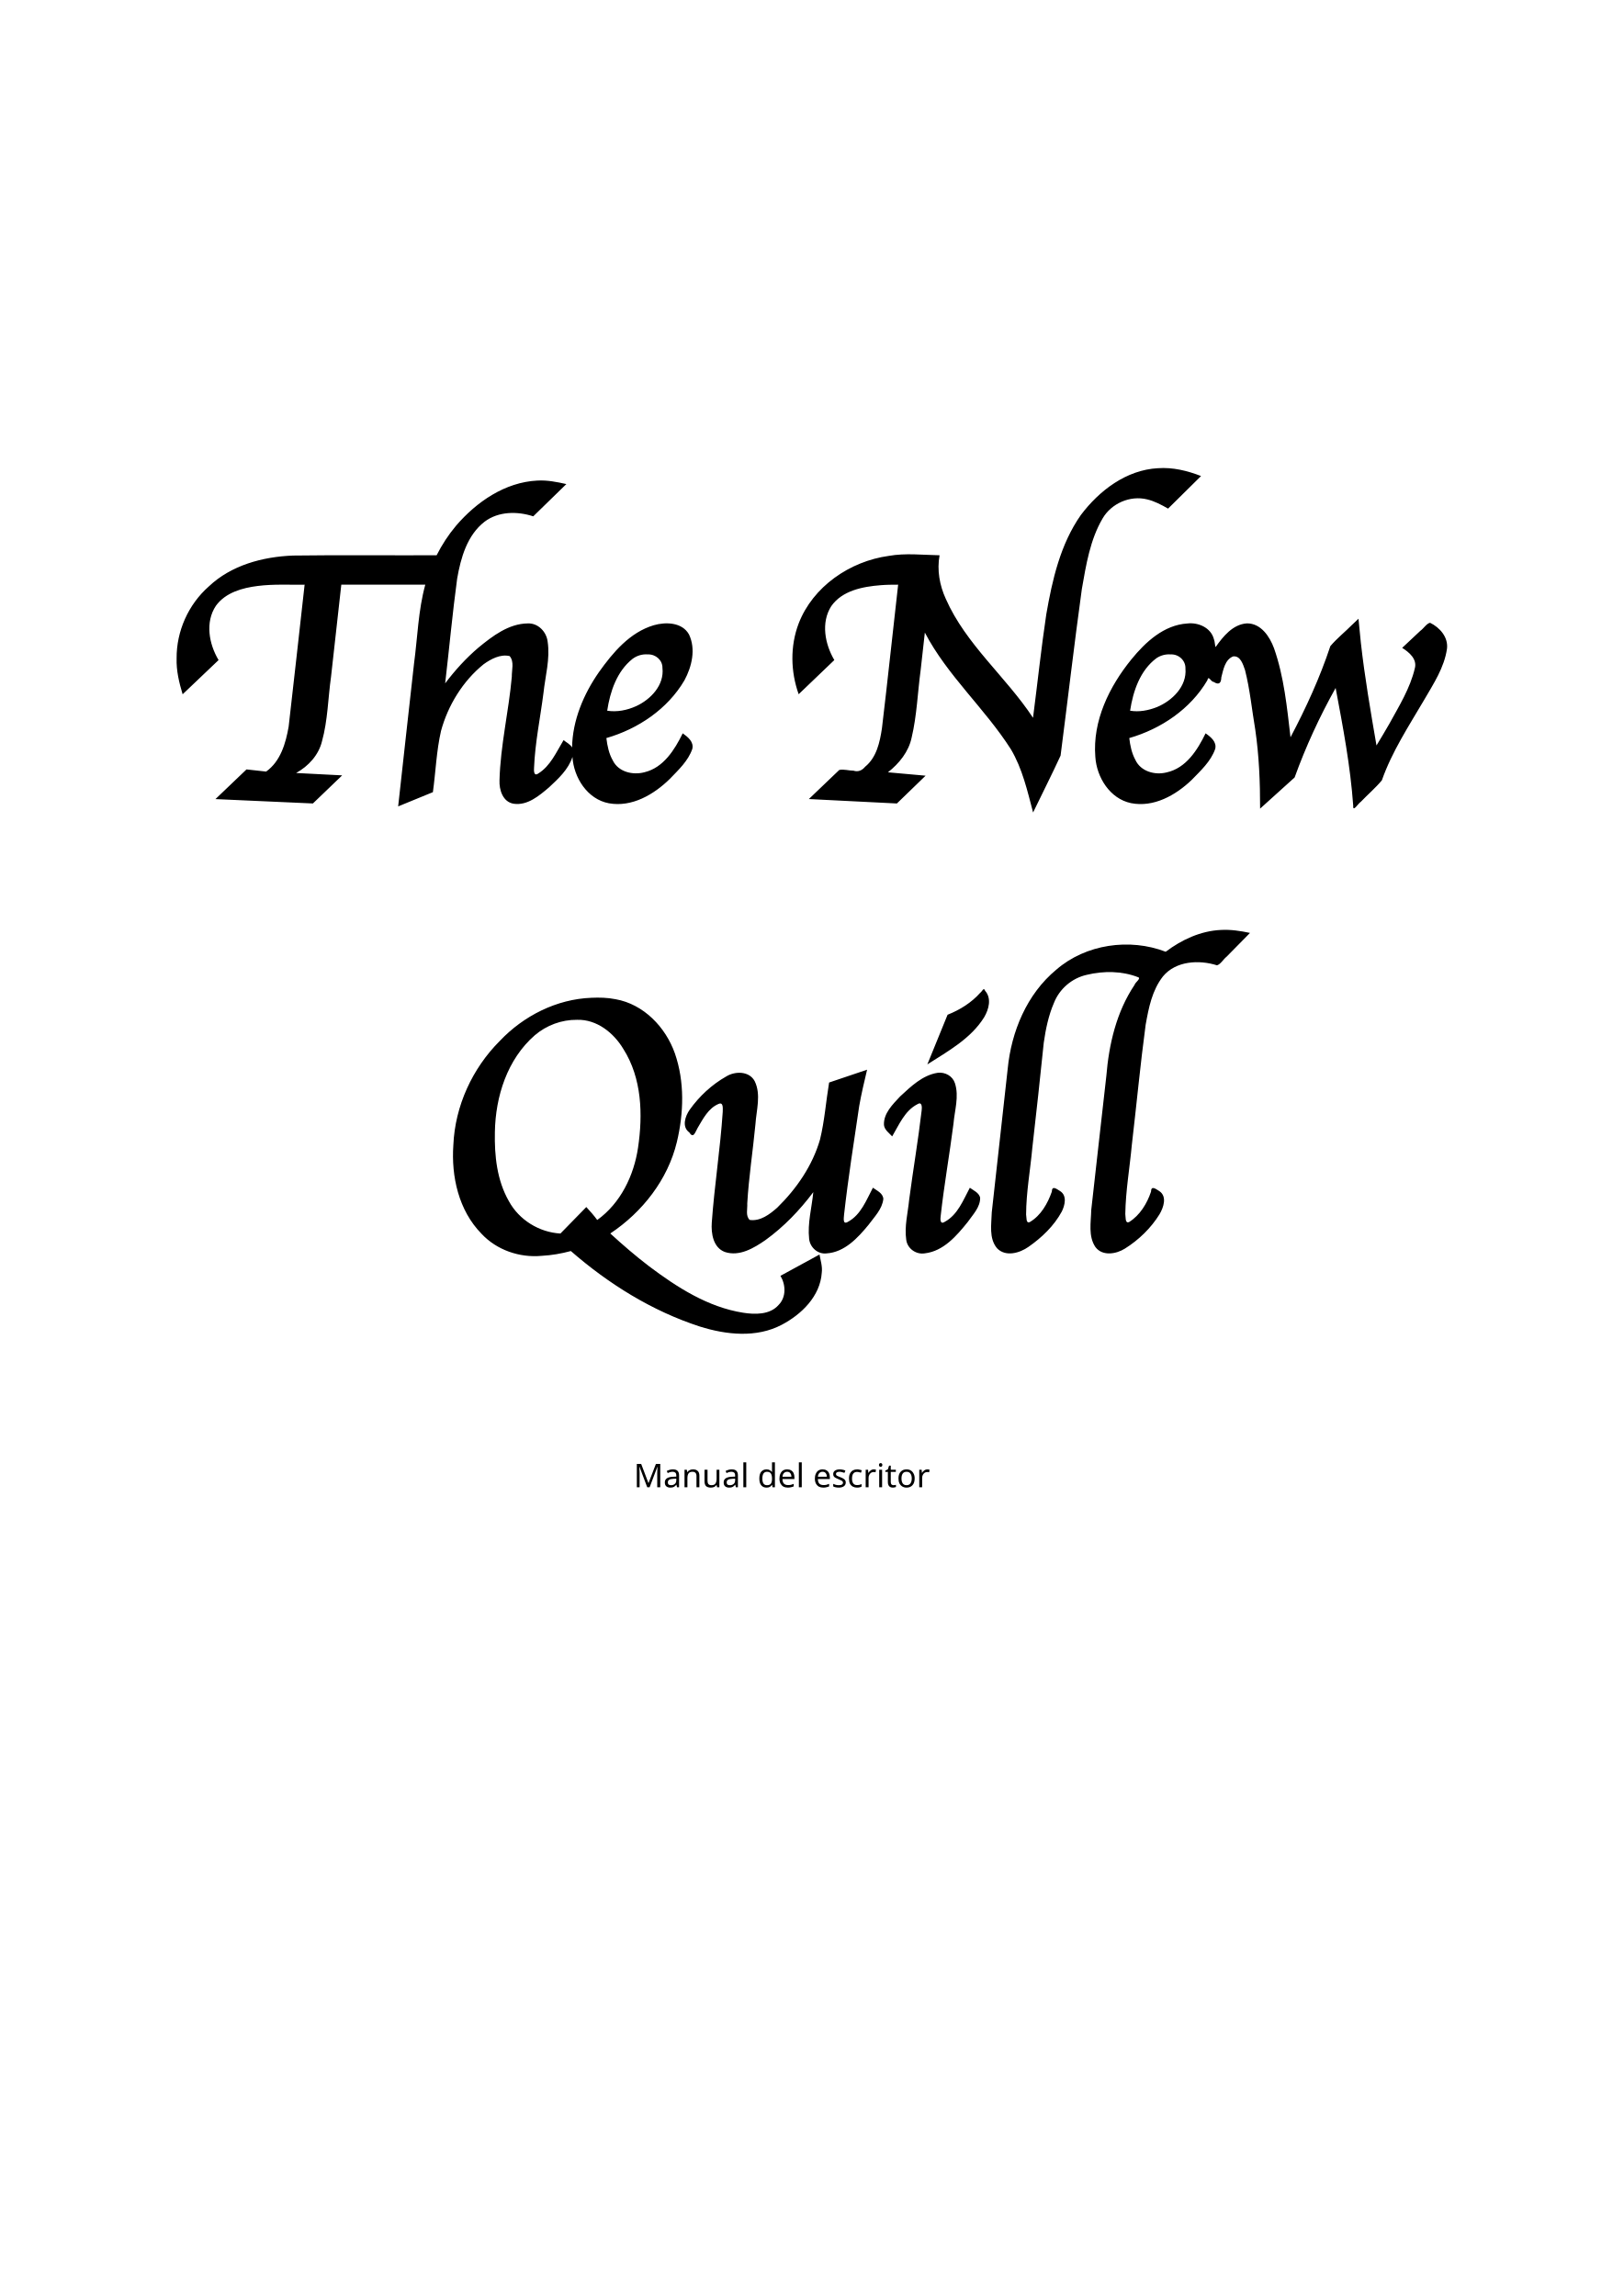
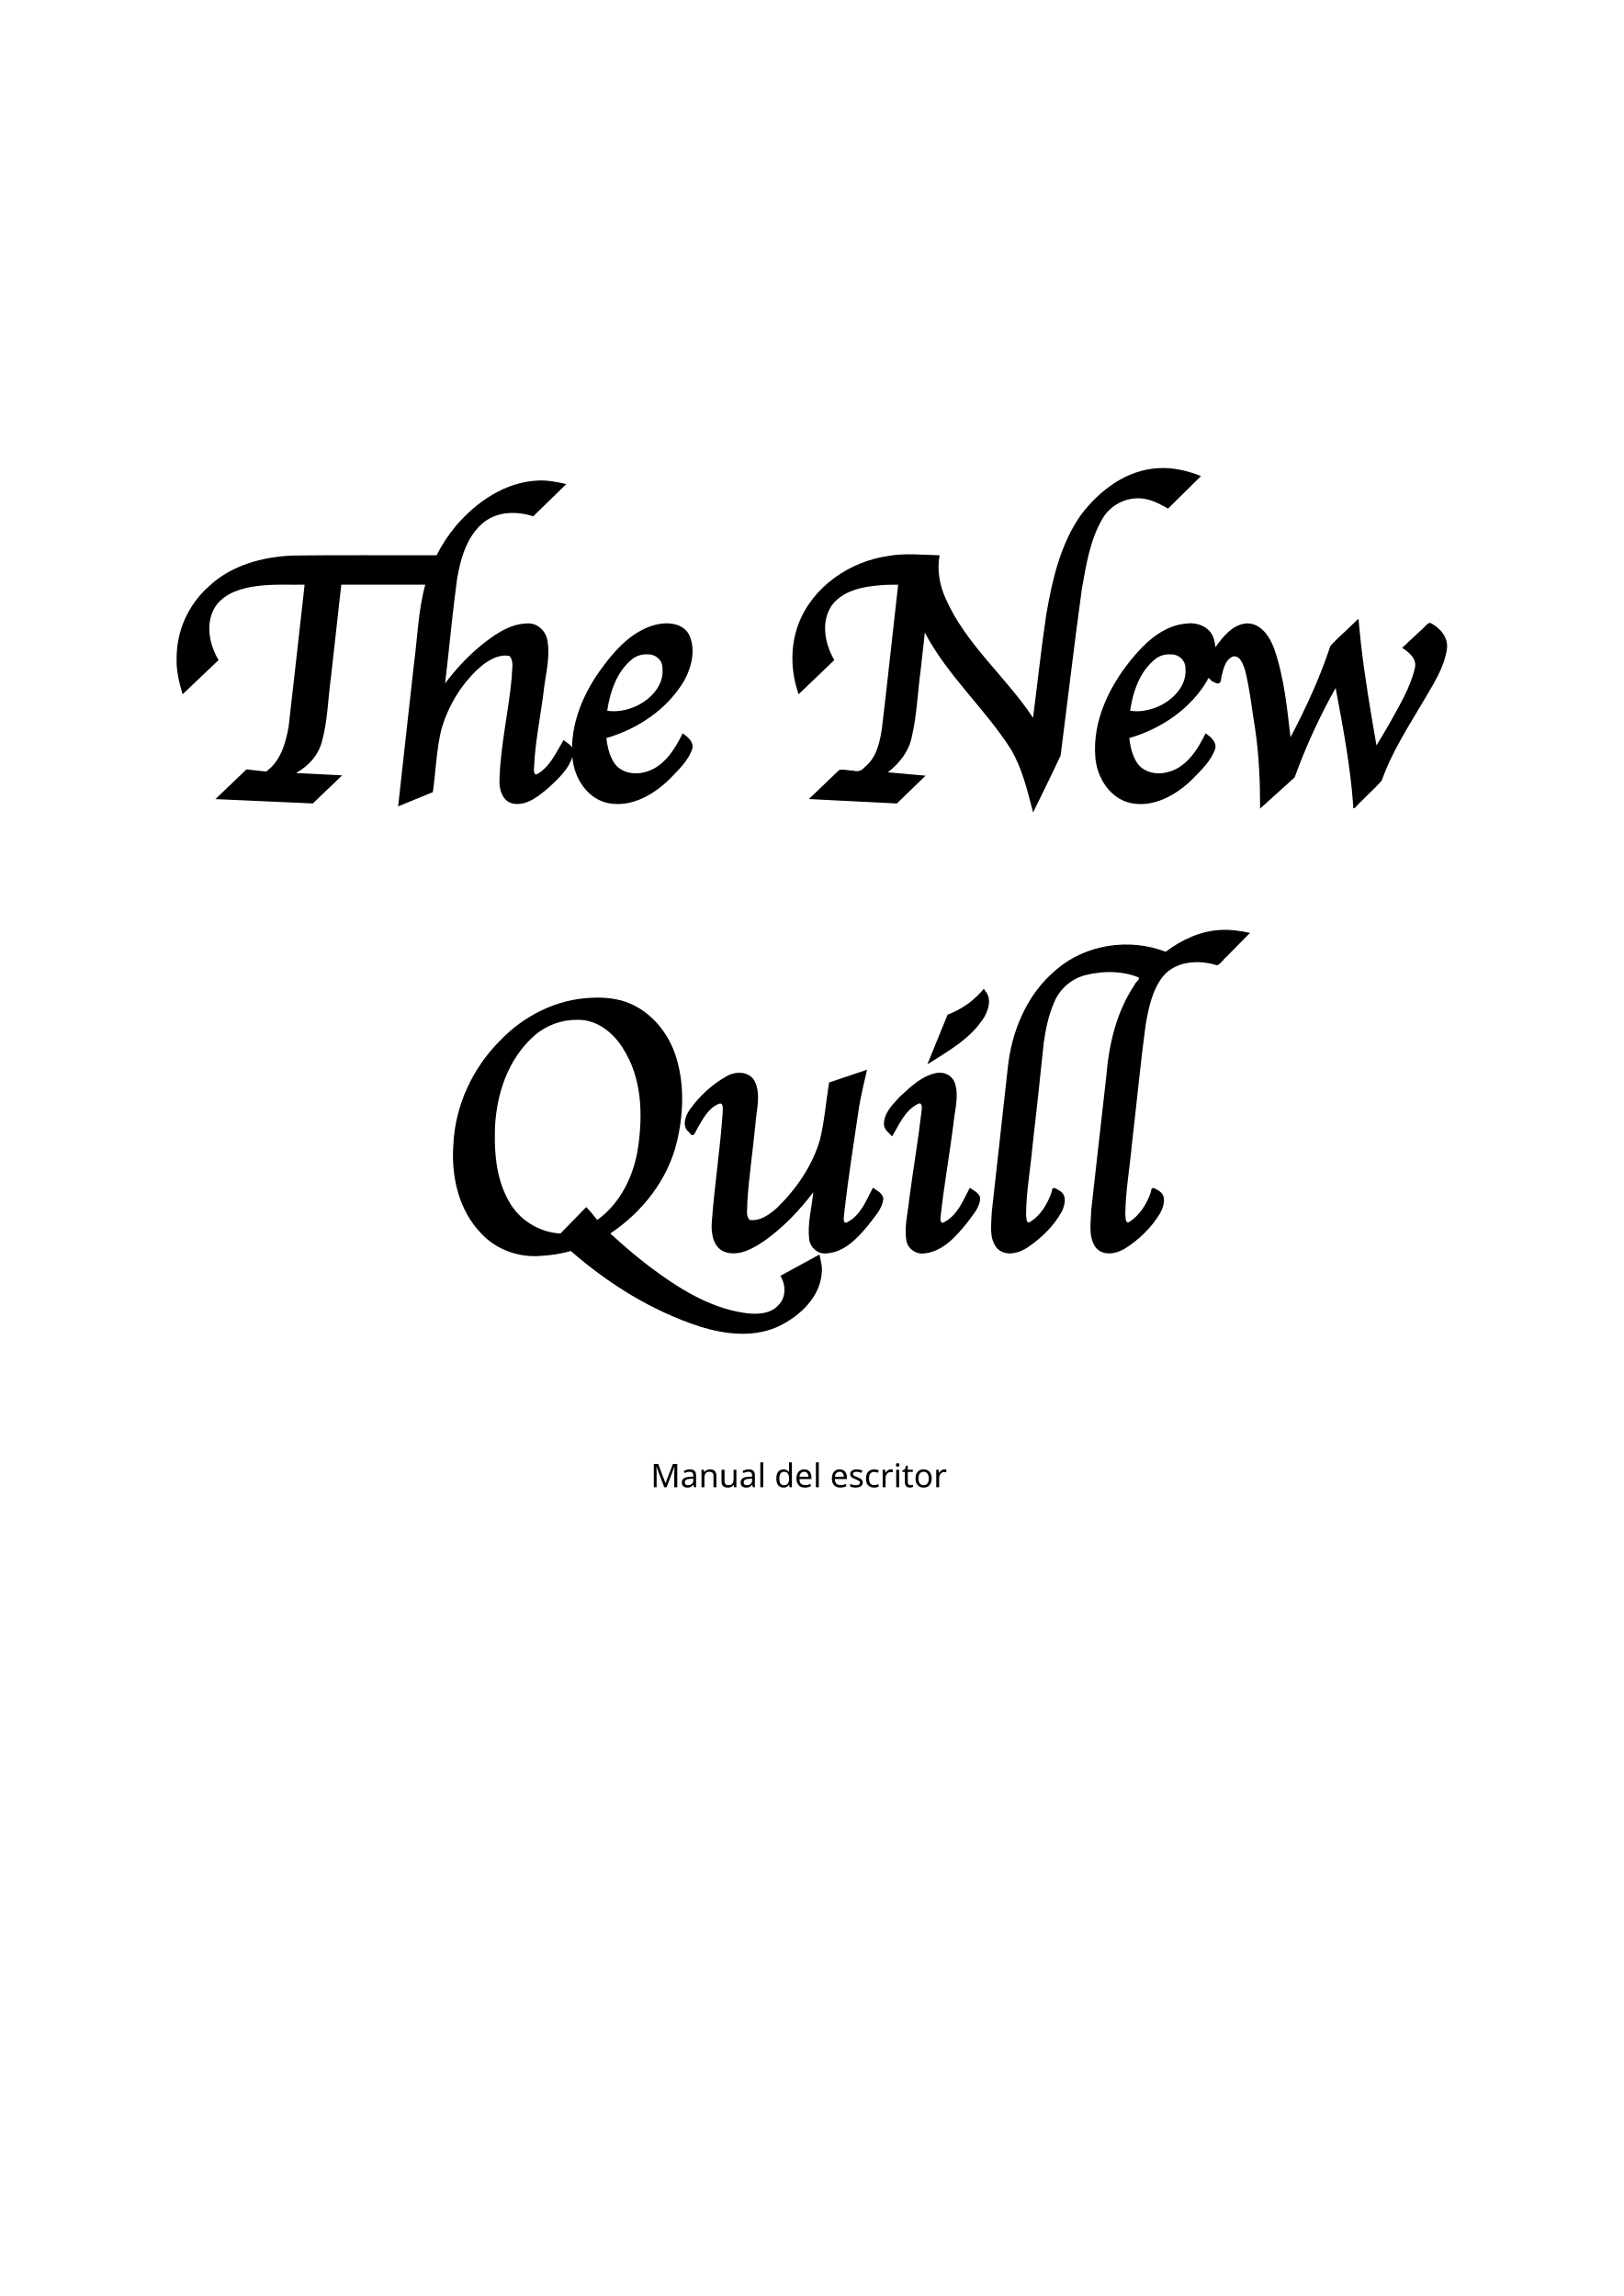
- <svg xmlns="http://www.w3.org/2000/svg" width="210mm" height="297mm" viewBox="0 0 210 297" version="1.1" id="svg1">
-   <defs id="defs1" />
-   <g id="layer1">
-     <g id="g4">
-       <path id="text1" style="font-size:2.798px;text-align:start;writing-mode:lr-tb;direction:ltr;text-anchor:start;fill:#000000;stroke-width:0.233" d="m 149.758,60.564 c -4.092,0.219 -7.595,2.901 -9.97,6.059 -2.649,3.778 -3.693,8.383 -4.469,12.851 -0.666,4.445 -1.134,8.919 -1.714,13.376 -3.502,-5.311 -8.674,-9.477 -11.278,-15.377 -0.809,-1.76 -1.158,-3.73 -0.809,-5.646 -2.195,-0.038 -4.407,-0.308 -6.589,0.083 -5.015,0.694 -9.8,3.969 -11.639,8.75 -1.112,2.923 -1.039,6.21 0.004,9.142 1.538,-1.473 3.075,-2.946 4.612,-4.419 -1.214,-2.064 -1.754,-4.841 -0.399,-6.967 1.415,-2.035 4.093,-2.538 6.412,-2.719 0.746,-0.062 1.494,-0.064 2.242,-0.066 -0.71,6.197 -1.356,12.403 -2.098,18.596 -0.275,1.793 -0.687,3.743 -2.173,4.956 -0.394,0.473 -0.895,0.704 -1.504,0.508 -0.603,3.78e-4 -1.286,-0.224 -1.843,-0.09 -1.31,1.254 -2.622,2.506 -3.931,3.76 3.796,0.193 7.592,0.381 11.387,0.573 1.237,-1.199 2.474,-2.397 3.712,-3.595 -1.623,-0.146 -3.246,-0.292 -4.869,-0.438 1.452,-1.147 2.686,-2.658 3.067,-4.503 0.68,-2.861 0.769,-5.819 1.164,-8.725 0.18,-1.615 0.361,-3.231 0.541,-4.846 2.919,5.585 7.767,9.815 11.131,15.098 1.487,2.509 2.133,5.386 2.869,8.174 1.175,-2.456 2.424,-4.889 3.555,-7.358 0.928,-7.183 1.763,-14.4 2.752,-21.555 0.548,-3.117 1.058,-6.358 2.687,-9.129 1.134,-1.94 3.55,-3.003 5.749,-2.46 0.971,0.226 1.856,0.705 2.715,1.194 1.421,-1.404 2.842,-2.809 4.264,-4.213 -1.776,-0.692 -3.658,-1.151 -5.578,-1.013 z m -80.267,1.601 c -4.175,0.209 -7.866,2.757 -10.505,5.836 -0.986,1.171 -1.827,2.462 -2.516,3.827 -6.195,0.024 -12.391,-0.048 -18.585,0.036 -3.916,0.156 -7.983,1.246 -10.882,3.998 -2.642,2.327 -4.186,5.786 -4.161,9.294 -0.051,1.586 0.322,3.144 0.779,4.653 1.549,-1.475 3.099,-2.95 4.648,-4.425 -1.243,-2.077 -1.761,-4.902 -0.345,-7.023 1.24,-1.722 3.452,-2.322 5.422,-2.565 2.006,-0.256 4.035,-0.135 6.051,-0.164 -0.697,6.118 -1.349,12.242 -2.065,18.357 -0.372,2.141 -1.045,4.493 -2.913,5.818 -0.846,-0.093 -1.692,-0.185 -2.538,-0.279 -1.34,1.279 -2.677,2.56 -4.017,3.839 4.202,0.19 8.404,0.377 12.606,0.565 1.262,-1.211 2.521,-2.424 3.784,-3.634 -1.986,-0.105 -3.972,-0.205 -5.958,-0.308 1.595,-0.879 2.911,-2.309 3.349,-4.102 0.753,-2.721 0.777,-5.571 1.17,-8.353 0.442,-3.968 0.885,-7.935 1.327,-11.903 3.621,0 7.242,10e-7 10.862,0 -0.92,3.34 -0.999,6.828 -1.461,10.245 -0.679,6.145 -1.378,12.288 -2.048,18.435 1.497,-0.615 2.995,-1.228 4.493,-1.843 0.364,-2.65 0.455,-5.319 1.048,-7.911 0.886,-3.278 2.812,-6.457 5.519,-8.638 0.948,-0.68 2.164,-1.333 3.359,-1.052 0.624,0.723 0.26,1.805 0.28,2.679 -0.392,4.431 -1.475,8.893 -1.592,13.397 -0.053,1.228 0.43,2.798 1.831,3.023 1.788,0.265 3.307,-1.042 4.573,-2.116 1.209,-1.126 2.513,-2.324 3.031,-3.938 0.166,2.667 1.931,5.475 4.709,5.994 2.984,0.542 5.834,-1.138 7.883,-3.151 1.112,-1.159 2.377,-2.323 2.908,-3.875 0.23,-0.912 -0.582,-1.559 -1.238,-2.022 -1.041,2.117 -2.479,4.44 -4.944,5.034 -1.503,0.402 -3.362,-0.027 -4.092,-1.512 -0.51,-0.885 -0.716,-1.906 -0.839,-2.908 4.102,-1.181 7.924,-3.759 10.097,-7.468 0.959,-1.771 1.496,-4.041 0.59,-5.936 -0.881,-1.581 -3.006,-1.642 -4.556,-1.192 -3.098,0.919 -5.282,3.525 -7.083,6.053 -1.998,2.859 -3.43,6.266 -3.483,9.759 -0.255,-0.427 -0.723,-0.647 -1.103,-0.947 -0.928,1.532 -1.694,3.346 -3.281,4.322 -0.581,0.397 -0.562,-0.399 -0.533,-0.77 0.132,-3.236 0.806,-6.42 1.217,-9.653 0.236,-2.2 0.878,-4.417 0.54,-6.637 -0.145,-1.273 -1.224,-2.415 -2.562,-2.362 -2.471,0.025 -4.558,1.627 -6.38,3.123 -1.614,1.369 -3.042,2.945 -4.313,4.631 0.53,-4.512 0.944,-9.077 1.551,-13.543 0.468,-2.691 1.289,-5.627 3.557,-7.375 1.783,-1.346 4.231,-1.362 6.285,-0.688 1.427,-1.391 2.853,-2.783 4.281,-4.172 -1.236,-0.276 -2.48,-0.53 -3.755,-0.452 z M 174.91,80.783 c -0.931,0.945 -2.007,1.799 -2.852,2.799 -1.352,4.076 -3.148,7.993 -5.151,11.789 -0.456,-3.872 -0.831,-7.81 -2.131,-11.511 -0.558,-1.521 -1.697,-3.245 -3.52,-3.223 -1.812,0.125 -3.066,1.689 -4.035,3.06 -0.091,-0.124 -0.091,-0.723 -0.221,-1.016 -0.38,-1.482 -2.01,-2.2 -3.442,-2.03 -3.028,0.19 -5.412,2.41 -7.227,4.637 -2.87,3.527 -5.041,7.973 -4.668,12.613 0.169,2.64 1.879,5.413 4.612,5.988 2.943,0.588 5.789,-1.028 7.842,-2.994 1.162,-1.199 2.487,-2.401 3.048,-4.012 0.234,-0.913 -0.581,-1.564 -1.242,-2.022 -1.044,2.147 -2.522,4.504 -5.036,5.052 -1.515,0.386 -3.354,-0.117 -4.044,-1.617 -0.472,-0.867 -0.675,-1.852 -0.789,-2.823 4.1,-1.181 7.923,-3.759 10.095,-7.468 0.161,-0.715 0.427,0.182 0.819,0.203 0.674,0.439 0.971,0.166 0.99,-0.588 0.256,-0.979 0.465,-2.286 1.522,-2.709 0.967,-0.122 1.29,1.057 1.546,1.771 0.642,2.523 0.883,5.13 1.321,7.693 0.493,3.379 0.632,6.782 0.627,10.225 1.49,-1.343 2.978,-2.688 4.466,-4.034 1.44,-3.997 3.229,-7.865 5.302,-11.575 0.951,5.055 1.909,10.087 2.276,15.238 -0.066,0.91 0.647,-0.318 0.982,-0.511 0.89,-0.937 1.908,-1.795 2.722,-2.78 1.301,-3.703 3.478,-7.012 5.456,-10.38 1.215,-2.094 2.627,-4.213 2.968,-6.654 0.171,-1.48 -0.923,-2.729 -2.187,-3.344 -0.448,0.083 -0.838,0.744 -1.265,1.043 -0.782,0.733 -1.565,1.466 -2.346,2.2 0.902,0.569 1.96,1.45 1.637,2.649 -0.608,2.582 -2.037,4.878 -3.302,7.184 -0.532,0.943 -1.099,1.865 -1.656,2.794 -0.762,-4.419 -1.525,-8.843 -2.023,-13.3 -0.102,-1.032 -0.202,-2.064 -0.306,-3.095 -0.262,0.25 -0.525,0.5 -0.787,0.75 z m -91.124,3.87 c 0.997,-0.045 1.914,0.735 1.891,1.753 0.253,2.211 -1.508,4.064 -3.393,4.933 -1.158,0.527 -2.486,0.802 -3.752,0.594 0.372,-2.47 1.248,-5.094 3.274,-6.703 0.565,-0.424 1.273,-0.638 1.981,-0.577 z m 67.632,0 c 1.032,-0.049 1.937,0.785 1.9,1.825 0.204,2.302 -1.711,4.173 -3.702,4.993 -1.084,0.426 -2.297,0.663 -3.455,0.461 0.384,-2.519 1.286,-5.219 3.416,-6.799 0.541,-0.36 1.19,-0.535 1.841,-0.479 z m 6.497,35.64 c -2.619,0.117 -5.088,1.264 -7.151,2.822 -4.669,-1.8 -10.342,-0.984 -14.147,2.315 -3.818,3.161 -5.826,8.022 -6.291,12.859 -0.676,6.178 -1.378,12.355 -2.057,18.531 -0.039,1.541 -0.395,3.353 0.678,4.645 1.102,1.156 2.926,0.633 4.068,-0.176 1.727,-1.2 3.309,-2.717 4.315,-4.576 0.398,-0.814 0.703,-2.052 -0.221,-2.639 -0.447,-0.268 -1.052,-0.783 -1.075,0.082 -0.535,1.521 -1.409,3.078 -2.838,3.92 -0.536,0.26 -0.411,-0.654 -0.486,-0.971 0.013,-2.888 0.542,-5.746 0.804,-8.618 0.527,-4.534 1.009,-9.071 1.48,-13.61 0.245,-1.741 0.628,-3.559 1.306,-5.117 0.706,-1.828 2.325,-3.231 4.248,-3.659 2.199,-0.532 4.574,-0.504 6.633,0.301 0.468,0.142 -0.372,0.673 -0.444,0.997 -2.343,3.489 -3.315,7.678 -3.653,11.81 -0.641,5.773 -1.315,11.544 -1.95,17.317 -0.033,1.588 -0.408,3.39 0.546,4.794 0.912,1.208 2.69,0.902 3.816,0.189 1.788,-1.121 3.362,-2.647 4.472,-4.44 0.511,-0.87 1.011,-2.293 -0.025,-2.992 -0.447,-0.27 -1.064,-0.787 -1.08,0.082 -0.515,1.532 -1.433,3.043 -2.829,3.917 -0.554,0.253 -0.431,-0.709 -0.495,-1.043 0.045,-2.996 0.572,-5.962 0.846,-8.943 0.61,-5.177 1.092,-10.37 1.787,-15.535 0.397,-2.21 0.824,-4.44 2.239,-6.254 1.659,-2.007 4.656,-2.172 6.987,-1.433 0.479,-0.135 0.82,-0.788 1.246,-1.118 1.008,-1.024 2.017,-2.046 3.023,-3.072 -1.237,-0.261 -2.483,-0.456 -3.753,-0.384 z m -31.134,8.124 c -1.14,1.286 -2.635,2.215 -4.227,2.847 -0.872,2.142 -1.746,4.282 -2.619,6.423 2.674,-1.712 5.638,-3.335 7.353,-6.104 0.596,-1.015 0.993,-2.439 0.116,-3.422 -0.171,-0.537 -0.391,0.123 -0.624,0.255 z m -50.299,0.652 c -4.498,0.171 -8.761,2.335 -11.826,5.565 -3.572,3.565 -5.806,8.435 -6.022,13.475 -0.286,4.079 0.686,8.47 3.632,11.474 1.961,2.114 4.93,3.135 7.79,2.866 1.276,-0.067 2.541,-0.288 3.774,-0.62 4.876,4.247 10.498,7.76 16.683,9.765 3.407,1.072 7.321,1.499 10.593,-0.227 2.563,-1.346 4.971,-3.695 5.176,-6.723 0.105,-0.803 -0.15,-1.583 -0.294,-2.363 -1.684,0.916 -3.367,1.835 -5.049,2.754 0.693,1.156 0.763,2.755 -0.237,3.763 -1.136,1.314 -3.13,1.24 -4.572,1.012 -4.574,-0.716 -8.578,-3.299 -12.204,-6.028 -1.766,-1.351 -3.37,-2.738 -4.995,-4.225 4.153,-2.766 7.437,-6.955 8.611,-11.833 0.893,-3.743 1.019,-7.785 -0.255,-11.458 -1.193,-3.388 -4.032,-6.371 -7.682,-7.014 -1.027,-0.207 -2.08,-0.23 -3.123,-0.183 z m -1.855,2.849 c 2.564,-0.076 4.757,1.691 6.006,3.794 2.384,3.763 2.523,8.457 1.889,12.734 -0.532,3.612 -2.254,7.192 -5.28,9.366 -0.431,-0.591 -0.915,-1.138 -1.412,-1.675 -1.116,1.142 -2.232,2.284 -3.347,3.426 -2.752,-0.155 -5.35,-1.761 -6.663,-4.177 -1.556,-2.721 -1.877,-5.895 -1.815,-8.943 0.075,-4.596 1.597,-9.423 5.161,-12.525 1.514,-1.293 3.463,-2.02 5.463,-2 z m 36.614,6.758 c -1.336,0.451 -2.673,0.901 -4.009,1.354 -0.41,2.456 -0.584,4.958 -1.178,7.379 -0.974,3.372 -3.037,6.37 -5.535,8.811 -0.969,0.856 -2.189,1.788 -3.558,1.582 -0.564,-0.524 -0.266,-1.433 -0.316,-2.124 0.196,-3.383 0.731,-6.824 1.058,-10.243 0.119,-1.838 0.757,-3.834 -0.097,-5.585 -0.706,-1.322 -2.535,-1.314 -3.681,-0.604 -1.863,1.056 -3.486,2.561 -4.722,4.3 -0.588,0.836 -1.058,2.223 -0.046,2.945 0.531,0.862 0.763,-0.064 1.064,-0.576 0.698,-1.178 1.399,-2.583 2.743,-3.128 0.64,-0.253 0.504,0.689 0.509,1.049 -0.317,4.786 -1.076,9.533 -1.416,14.315 -0.1,1.409 0.184,3.241 1.698,3.801 1.874,0.622 3.753,-0.509 5.241,-1.538 2.381,-1.72 4.432,-3.863 6.191,-6.202 -0.194,2.007 -0.763,4.015 -0.539,6.04 0.111,1.1 1.116,2.017 2.249,1.881 2.334,-0.143 4.05,-2.01 5.435,-3.696 0.752,-1.025 1.77,-2.028 1.913,-3.343 -0.039,-0.747 -0.822,-1.073 -1.348,-1.457 -0.843,1.587 -1.546,3.497 -3.216,4.404 -0.737,0.453 -0.535,-0.522 -0.513,-0.941 0.526,-4.694 1.264,-9.364 1.958,-14.036 0.275,-1.578 0.653,-3.134 1.018,-4.693 -0.301,0.101 -0.602,0.203 -0.903,0.304 z m 10.04,0.095 c -1.965,0.299 -3.472,1.773 -4.871,3.064 -0.951,1.021 -2.156,2.19 -2.084,3.69 0.074,0.643 0.661,1.027 1.063,1.473 0.886,-1.494 1.618,-3.304 3.24,-4.15 0.632,-0.415 0.629,0.389 0.572,0.801 -0.451,3.858 -1.109,7.693 -1.616,11.546 -0.165,1.712 -0.629,3.444 -0.379,5.166 0.134,1.148 1.279,1.958 2.414,1.764 2.412,-0.282 4.108,-2.273 5.533,-4.043 0.666,-0.96 1.648,-1.93 1.612,-3.169 -0.166,-0.642 -0.842,-0.913 -1.332,-1.27 -0.851,1.586 -1.56,3.487 -3.228,4.398 -0.638,0.419 -0.601,-0.346 -0.541,-0.767 0.438,-3.984 1.147,-7.935 1.653,-11.912 0.145,-1.724 0.744,-3.529 0.191,-5.236 -0.299,-0.938 -1.266,-1.469 -2.229,-1.356 z" />
-       <text xml:space="preserve" style="font-style:normal;font-variant:normal;font-weight:normal;font-stretch:normal;font-size:4.233px;font-family:'American Typewriter';-inkscape-font-specification:'American Typewriter, Normal';font-variant-ligatures:normal;font-variant-caps:normal;font-variant-numeric:normal;font-variant-east-asian:normal;text-align:center;writing-mode:lr-tb;direction:ltr;text-anchor:middle;fill:#000000;stroke-width:0.265" x="104.97" y="192.381" id="text4">
-         <tspan id="tspan4" style="font-style:normal;font-variant:normal;font-weight:normal;font-stretch:normal;font-size:4.233px;font-family:'American Typewriter';-inkscape-font-specification:'American Typewriter, Normal';font-variant-ligatures:normal;font-variant-caps:normal;font-variant-numeric:normal;font-variant-east-asian:normal;stroke-width:0.265" x="104.97" y="192.381">Manual del escritor</tspan>
-       </text>
-     </g>
-   </g>
+ <svg xmlns="http://www.w3.org/2000/svg" width="210mm" height="297mm" viewBox="0 0 210 297">
+   <path d="M149.758 60.564c-4.092.22-7.595 2.901-9.97 6.06-2.65 3.778-3.693 8.382-4.468 12.85-.666 4.446-1.134 8.92-1.715 13.377-3.502-5.311-8.673-9.478-11.278-15.377-.808-1.76-1.157-3.73-.808-5.647-2.195-.038-4.407-.308-6.59.084-5.015.694-9.8 3.968-11.64 8.75-1.111 2.922-1.038 6.21.005 9.141q2.307-2.208 4.612-4.419c-1.214-2.064-1.754-4.84-.399-6.967 1.416-2.035 4.093-2.538 6.413-2.719.745-.061 1.494-.063 2.242-.066-.71 6.197-1.357 12.403-2.099 18.596-.274 1.793-.687 3.743-2.173 4.956-.394.472-.895.703-1.504.508-.603 0-1.286-.224-1.843-.09l-3.931 3.76 11.387.572 3.712-3.596-4.87-.438c1.453-1.147 2.687-2.658 3.068-4.503.68-2.86.769-5.819 1.164-8.725l.542-4.846c2.919 5.585 7.767 9.814 11.13 15.098 1.488 2.51 2.133 5.386 2.87 8.175 1.175-2.456 2.423-4.89 3.555-7.359.928-7.182 1.763-14.4 2.752-21.555.548-3.116 1.058-6.357 2.687-9.128 1.133-1.94 3.55-3.003 5.748-2.46.972.226 1.856.704 2.715 1.194l4.264-4.213c-1.776-.692-3.658-1.151-5.578-1.013M69.49 62.165c-4.176.21-7.866 2.757-10.505 5.836a19.8 19.8 0 0 0-2.516 3.826c-6.195.024-12.391-.047-18.585.036-3.916.156-7.983 1.246-10.882 3.998a12.4 12.4 0 0 0-4.161 9.295c-.051 1.586.322 3.144.778 4.652l4.648-4.425c-1.244-2.077-1.761-4.902-.345-7.023 1.24-1.722 3.452-2.322 5.422-2.565 2.007-.255 4.035-.135 6.052-.164-.698 6.118-1.35 12.242-2.066 18.357-.371 2.14-1.045 4.493-2.913 5.818l-2.538-.279-4.018 3.84q6.303.284 12.606.564 1.891-1.818 3.784-3.634-2.979-.157-5.958-.308c1.595-.88 2.911-2.31 3.35-4.102.752-2.72.776-5.57 1.169-8.353l1.327-11.903h10.863c-.92 3.34-1 6.829-1.462 10.245-.679 6.145-1.378 12.288-2.048 18.435q2.246-.923 4.493-1.843c.364-2.65.455-5.319 1.048-7.911.886-3.279 2.812-6.457 5.52-8.638.947-.68 2.163-1.333 3.358-1.052.624.723.26 1.805.28 2.68-.392 4.43-1.476 8.892-1.592 13.396-.053 1.228.43 2.798 1.831 3.023 1.789.265 3.308-1.042 4.573-2.116 1.209-1.126 2.513-2.323 3.03-3.937.167 2.667 1.931 5.475 4.71 5.994 2.983.542 5.834-1.138 7.883-3.152 1.112-1.159 2.377-2.323 2.908-3.875.23-.912-.582-1.559-1.238-2.021-1.041 2.117-2.479 4.44-4.944 5.033-1.503.402-3.362-.026-4.092-1.512-.51-.885-.716-1.906-.84-2.908 4.103-1.18 7.924-3.76 10.097-7.468.96-1.771 1.497-4.04.59-5.936-.881-1.581-3.006-1.642-4.556-1.192-3.098.92-5.282 3.525-7.083 6.053-1.998 2.859-3.43 6.266-3.483 9.758-.255-.427-.724-.647-1.103-.946-.928 1.532-1.694 3.346-3.28 4.322-.582.397-.563-.399-.534-.77.132-3.236.806-6.42 1.217-9.653.236-2.2.878-4.417.54-6.637-.145-1.273-1.223-2.415-2.562-2.363-2.472.026-4.558 1.627-6.38 3.123-1.614 1.369-3.043 2.945-4.313 4.631.53-4.512.943-9.077 1.55-13.542.468-2.691 1.29-5.627 3.558-7.376 1.783-1.345 4.231-1.361 6.285-.687q2.14-2.088 4.281-4.172c-1.235-.276-2.48-.53-3.754-.452m105.42 18.618c-.932.945-2.008 1.799-2.853 2.799-1.351 4.075-3.147 7.992-5.15 11.789-.457-3.872-.831-7.81-2.132-11.51-.558-1.522-1.696-3.246-3.52-3.224-1.812.124-3.065 1.689-4.035 3.06-.091-.124-.091-.724-.22-1.017-.38-1.482-2.01-2.2-3.442-2.03-3.028.19-5.413 2.41-7.228 4.637-2.87 3.527-5.04 7.973-4.668 12.614.169 2.64 1.88 5.413 4.612 5.987 2.943.588 5.79-1.028 7.843-2.994 1.162-1.199 2.486-2.4 3.047-4.012.234-.913-.581-1.563-1.242-2.021-1.043 2.146-2.522 4.504-5.036 5.052-1.514.385-3.353-.117-4.044-1.618-.472-.867-.675-1.851-.789-2.823 4.1-1.18 7.923-3.759 10.095-7.468.16-.715.427.183.818.203.675.44.97.166.99-.588.256-.979.466-2.286 1.523-2.71.967-.121 1.29 1.058 1.547 1.772.642 2.523.882 5.13 1.32 7.692.494 3.38.633 6.783.627 10.226q2.235-2.015 4.466-4.034a78 78 0 0 1 5.302-11.575c.951 5.055 1.91 10.087 2.276 15.239-.066.91.647-.318.982-.511.89-.938 1.908-1.795 2.722-2.78 1.3-3.704 3.478-7.012 5.455-10.38 1.216-2.094 2.628-4.213 2.968-6.655.171-1.48-.922-2.73-2.186-3.344-.449.082-.838.744-1.265 1.043l-2.346 2.2c.902.57 1.96 1.45 1.637 2.649-.608 2.581-2.038 4.878-3.302 7.184-.533.943-1.1 1.865-1.657 2.793-.762-4.418-1.524-8.843-2.023-13.3q-.15-1.547-.306-3.095zm-91.125 3.87c.997-.045 1.914.735 1.89 1.753.254 2.21-1.507 4.064-3.393 4.933-1.157.527-2.485.802-3.752.594.372-2.47 1.249-5.093 3.275-6.703a2.9 2.9 0 0 1 1.98-.577m67.633 0c1.032-.049 1.936.784 1.9 1.825.204 2.302-1.711 4.173-3.702 4.992-1.084.427-2.297.663-3.455.461.384-2.52 1.285-5.219 3.416-6.799a2.9 2.9 0 0 1 1.84-.48m6.496 35.64c-2.619.117-5.088 1.265-7.15 2.822-4.67-1.8-10.342-.983-14.148 2.315-3.818 3.162-5.826 8.022-6.291 12.86-.676 6.177-1.378 12.354-2.057 18.53-.039 1.541-.395 3.353.679 4.645 1.101 1.156 2.925.633 4.068-.176 1.726-1.2 3.309-2.718 4.314-4.576.398-.815.703-2.052-.22-2.64-.448-.268-1.053-.782-1.076.083-.535 1.521-1.41 3.077-2.838 3.92-.535.26-.41-.655-.486-.972.013-2.888.542-5.746.804-8.618a1113 1113 0 0 0 1.48-13.61c.244-1.742.628-3.56 1.306-5.117a6 6 0 0 1 4.249-3.66c2.198-.532 4.573-.503 6.633.302.468.142-.372.673-.444.997-2.343 3.488-3.315 7.678-3.654 11.81-.64 5.772-1.315 11.544-1.95 17.316-.032 1.588-.408 3.39.546 4.795.912 1.208 2.69.901 3.817.188 1.788-1.121 3.362-2.647 4.472-4.44.51-.87 1.011-2.293-.025-2.991-.447-.27-1.064-.787-1.08.081-.515 1.532-1.433 3.044-2.829 3.918-.553.253-.43-.709-.495-1.043.045-2.996.572-5.963.846-8.943.61-5.177 1.092-10.37 1.788-15.536.397-2.21.824-4.44 2.238-6.253 1.66-2.007 4.657-2.172 6.987-1.433.479-.135.82-.788 1.246-1.118q1.514-1.535 3.023-3.072c-1.237-.261-2.483-.456-3.753-.384m-31.134 8.124c-1.14 1.286-2.634 2.215-4.226 2.847l-2.619 6.424c2.674-1.712 5.639-3.336 7.354-6.104.596-1.015.993-2.439.116-3.422-.171-.537-.391.123-.625.255m-50.298.652c-4.498.172-8.762 2.336-11.826 5.565-3.572 3.565-5.806 8.435-6.022 13.475-.286 4.08.686 8.47 3.632 11.474 1.962 2.114 4.93 3.135 7.79 2.866a18 18 0 0 0 3.774-.62c4.876 4.247 10.498 7.76 16.683 9.765 3.407 1.073 7.321 1.499 10.593-.227 2.563-1.346 4.972-3.695 5.176-6.723.105-.803-.15-1.583-.294-2.363q-2.526 1.376-5.05 2.754c.694 1.156.764 2.755-.236 3.763-1.136 1.314-3.13 1.24-4.572 1.012-4.574-.716-8.578-3.299-12.203-6.028-1.767-1.352-3.37-2.738-4.995-4.226 4.152-2.766 7.437-6.954 8.61-11.832.893-3.743 1.02-7.785-.255-11.458-1.192-3.388-4.032-6.37-7.682-7.014-1.027-.207-2.08-.23-3.123-.183m-1.855 2.85c2.564-.076 4.757 1.691 6.006 3.794 2.384 3.763 2.523 8.457 1.889 12.734-.532 3.612-2.254 7.192-5.28 9.366a19 19 0 0 0-1.412-1.675l-3.348 3.426c-2.752-.154-5.35-1.76-6.663-4.177-1.556-2.722-1.877-5.896-1.815-8.943.075-4.597 1.596-9.423 5.16-12.525a8.32 8.32 0 0 1 5.463-2m36.614 6.758-4.01 1.354c-.409 2.456-.584 4.958-1.178 7.379-.974 3.371-3.037 6.37-5.534 8.811-.97.857-2.19 1.788-3.558 1.582-.564-.524-.266-1.432-.316-2.123.196-3.383.73-6.825 1.057-10.243.12-1.838.757-3.835-.097-5.585-.706-1.323-2.535-1.315-3.68-.604-1.864 1.056-3.487 2.56-4.723 4.3-.588.836-1.058 2.223-.046 2.945.531.862.763-.064 1.064-.576.698-1.178 1.399-2.583 2.743-3.128.64-.253.504.689.51 1.049-.317 4.785-1.077 9.533-1.417 14.315-.1 1.408.185 3.24 1.698 3.8 1.875.622 3.753-.509 5.242-1.537 2.381-1.72 4.432-3.863 6.19-6.202-.194 2.007-.762 4.015-.538 6.04.111 1.1 1.116 2.016 2.25 1.88 2.333-.142 4.049-2.009 5.434-3.695.752-1.025 1.77-2.029 1.913-3.343-.039-.747-.822-1.073-1.347-1.457-.843 1.588-1.546 3.498-3.216 4.404-.737.453-.535-.522-.513-.94.526-4.695 1.264-9.364 1.957-14.036.275-1.578.653-3.135 1.018-4.694zm10.04.096c-1.965.3-3.472 1.772-4.871 3.063-.951 1.022-2.156 2.19-2.084 3.69.074.644.661 1.028 1.063 1.474.886-1.494 1.618-3.304 3.24-4.15.632-.416.628.388.571.8-.45 3.858-1.108 7.694-1.616 11.546-.165 1.712-.628 3.444-.378 5.167.134 1.148 1.278 1.957 2.414 1.764 2.412-.282 4.108-2.273 5.533-4.043.666-.96 1.648-1.93 1.612-3.169-.166-.642-.842-.913-1.332-1.27-.85 1.586-1.56 3.488-3.228 4.398-.638.419-.601-.346-.54-.767.438-3.984 1.146-7.935 1.653-11.912.145-1.724.743-3.53.191-5.235-.299-.938-1.266-1.47-2.228-1.356" style="font-size:2.798px;text-align:start;writing-mode:lr-tb;direction:ltr;text-anchor:start;fill:#000;stroke-width:.233" />
+   <text xml:space="preserve" x="104.97" y="192.381" style="font-style:normal;font-variant:normal;font-weight:400;font-stretch:normal;font-size:4.233px;font-family:&quot;American Typewriter&quot;;-inkscape-font-specification:&quot;American Typewriter, Normal&quot;;font-variant-ligatures:normal;font-variant-caps:normal;font-variant-numeric:normal;font-variant-east-asian:normal;text-align:center;writing-mode:lr-tb;direction:ltr;text-anchor:middle;fill:#000;stroke-width:.265">
+     <tspan x="104.97" y="192.381" style="font-style:normal;font-variant:normal;font-weight:400;font-stretch:normal;font-size:4.233px;font-family:&quot;American Typewriter&quot;;-inkscape-font-specification:&quot;American Typewriter, Normal&quot;;font-variant-ligatures:normal;font-variant-caps:normal;font-variant-numeric:normal;font-variant-east-asian:normal;stroke-width:.265">Manual del escritor</tspan>
+   </text>
</svg>
